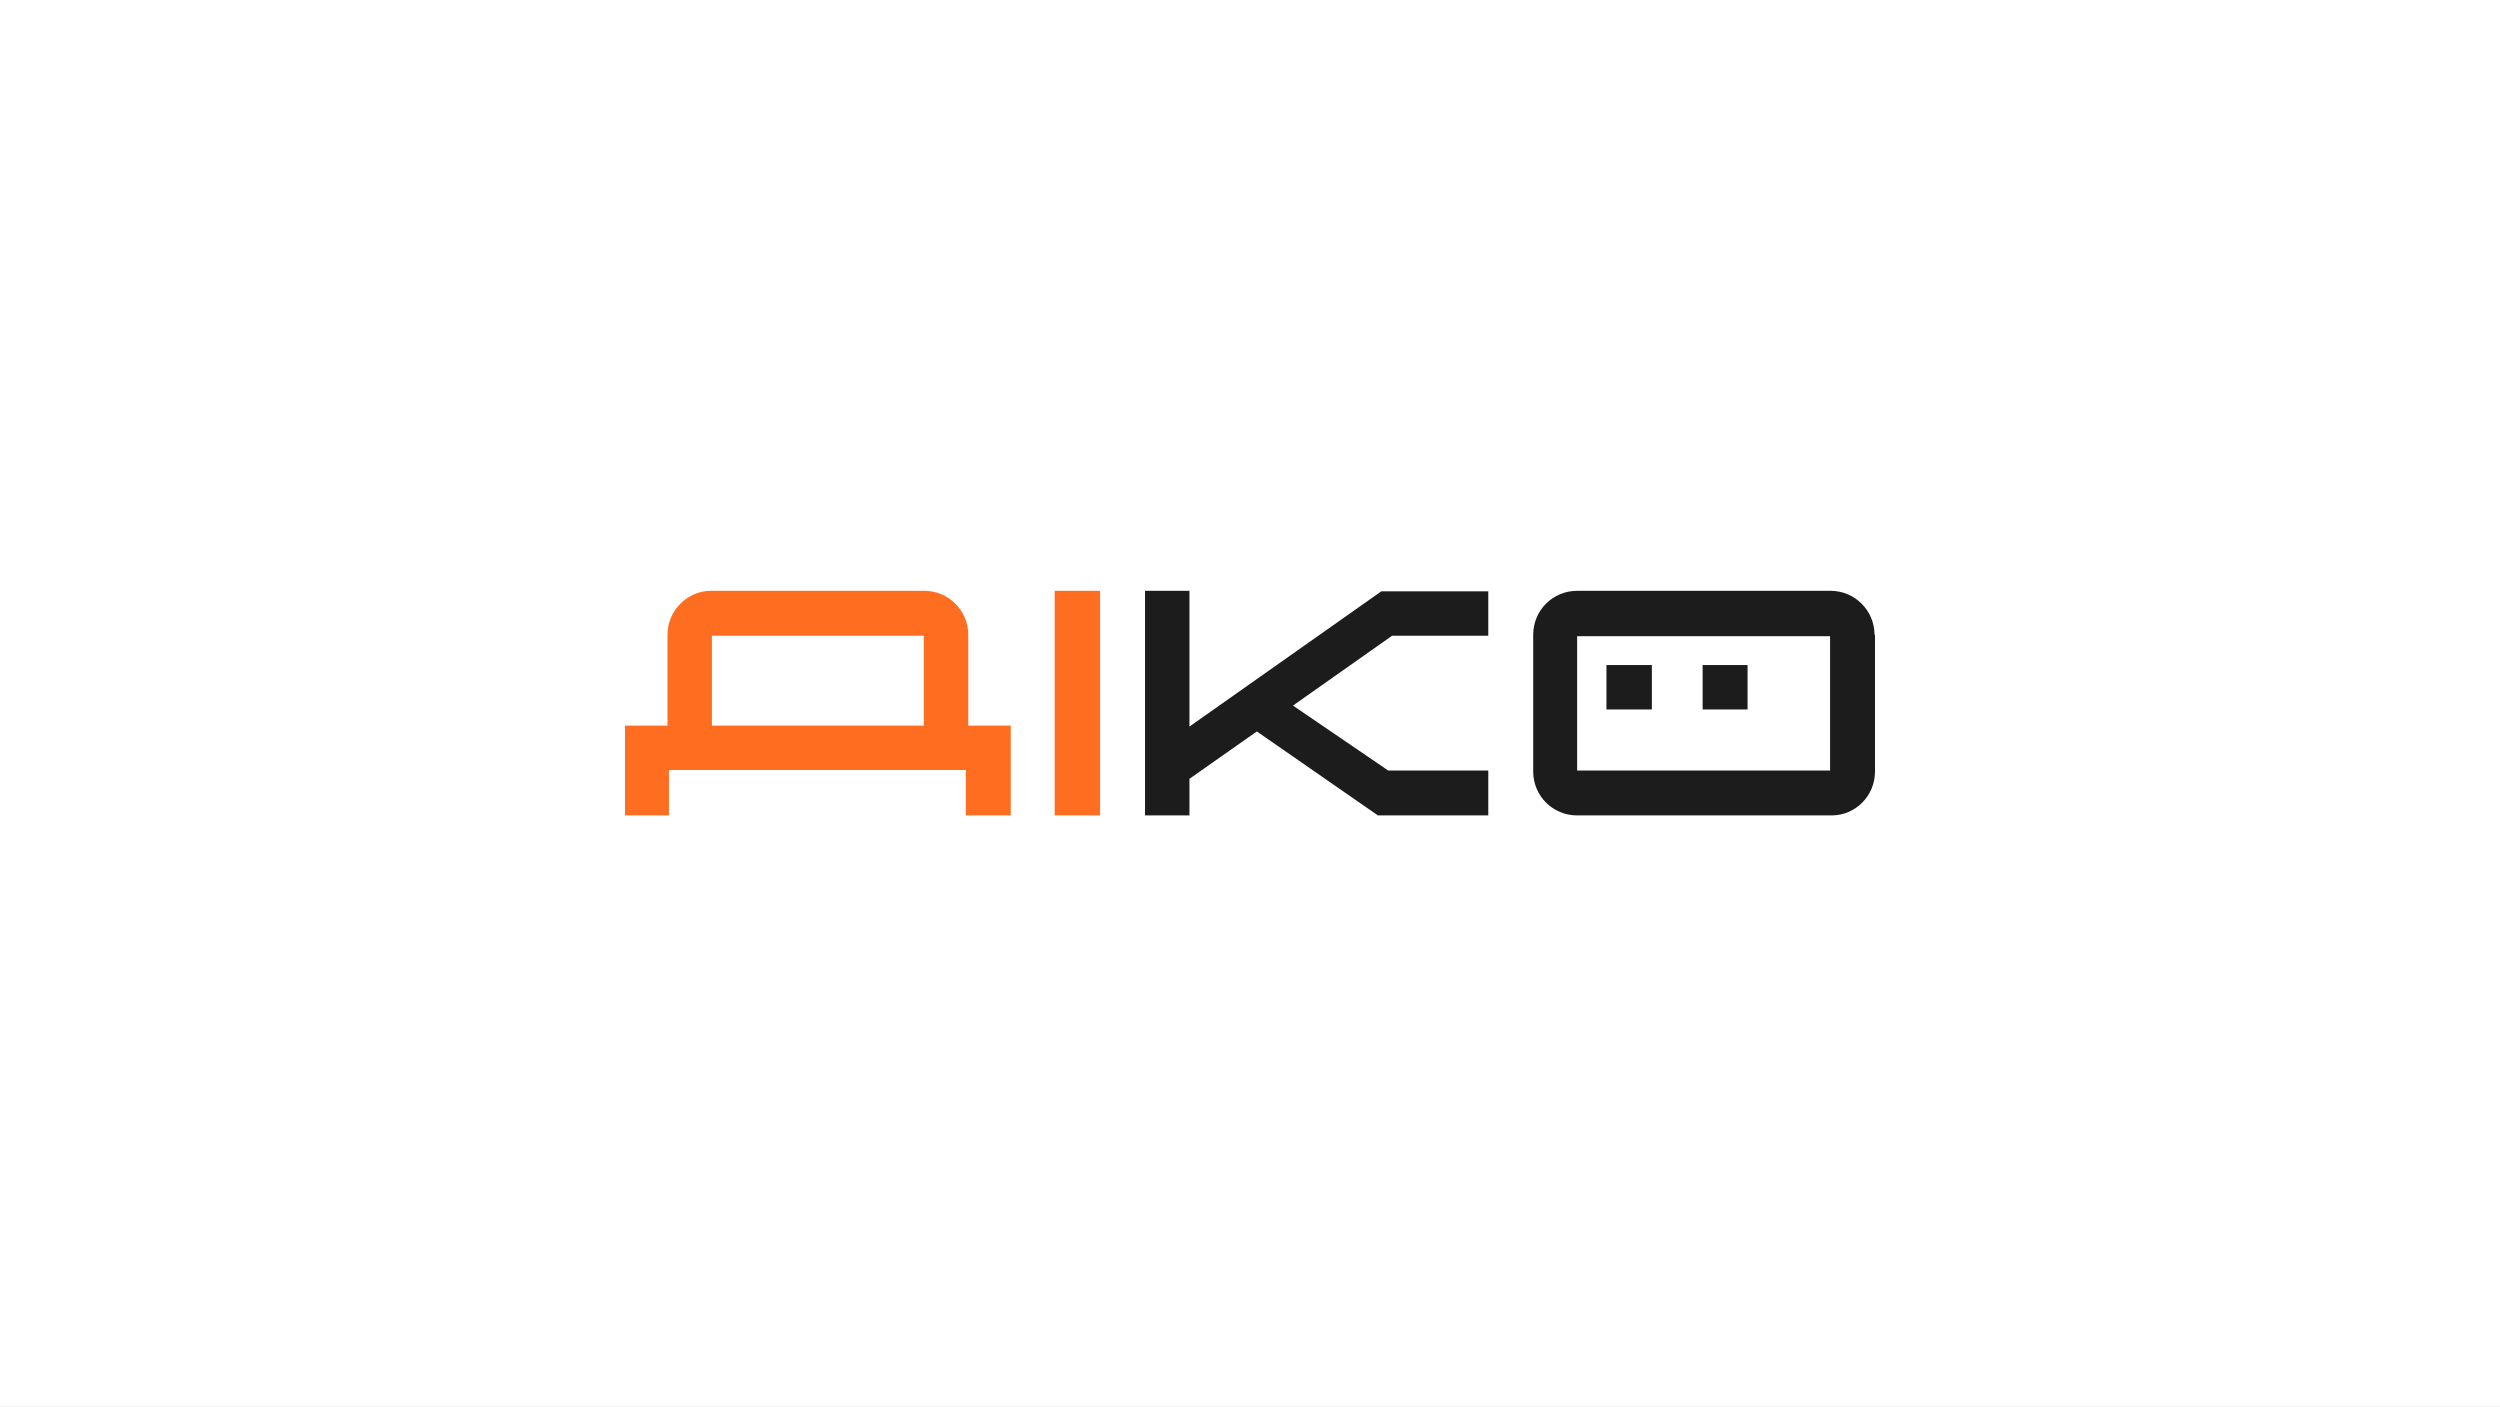
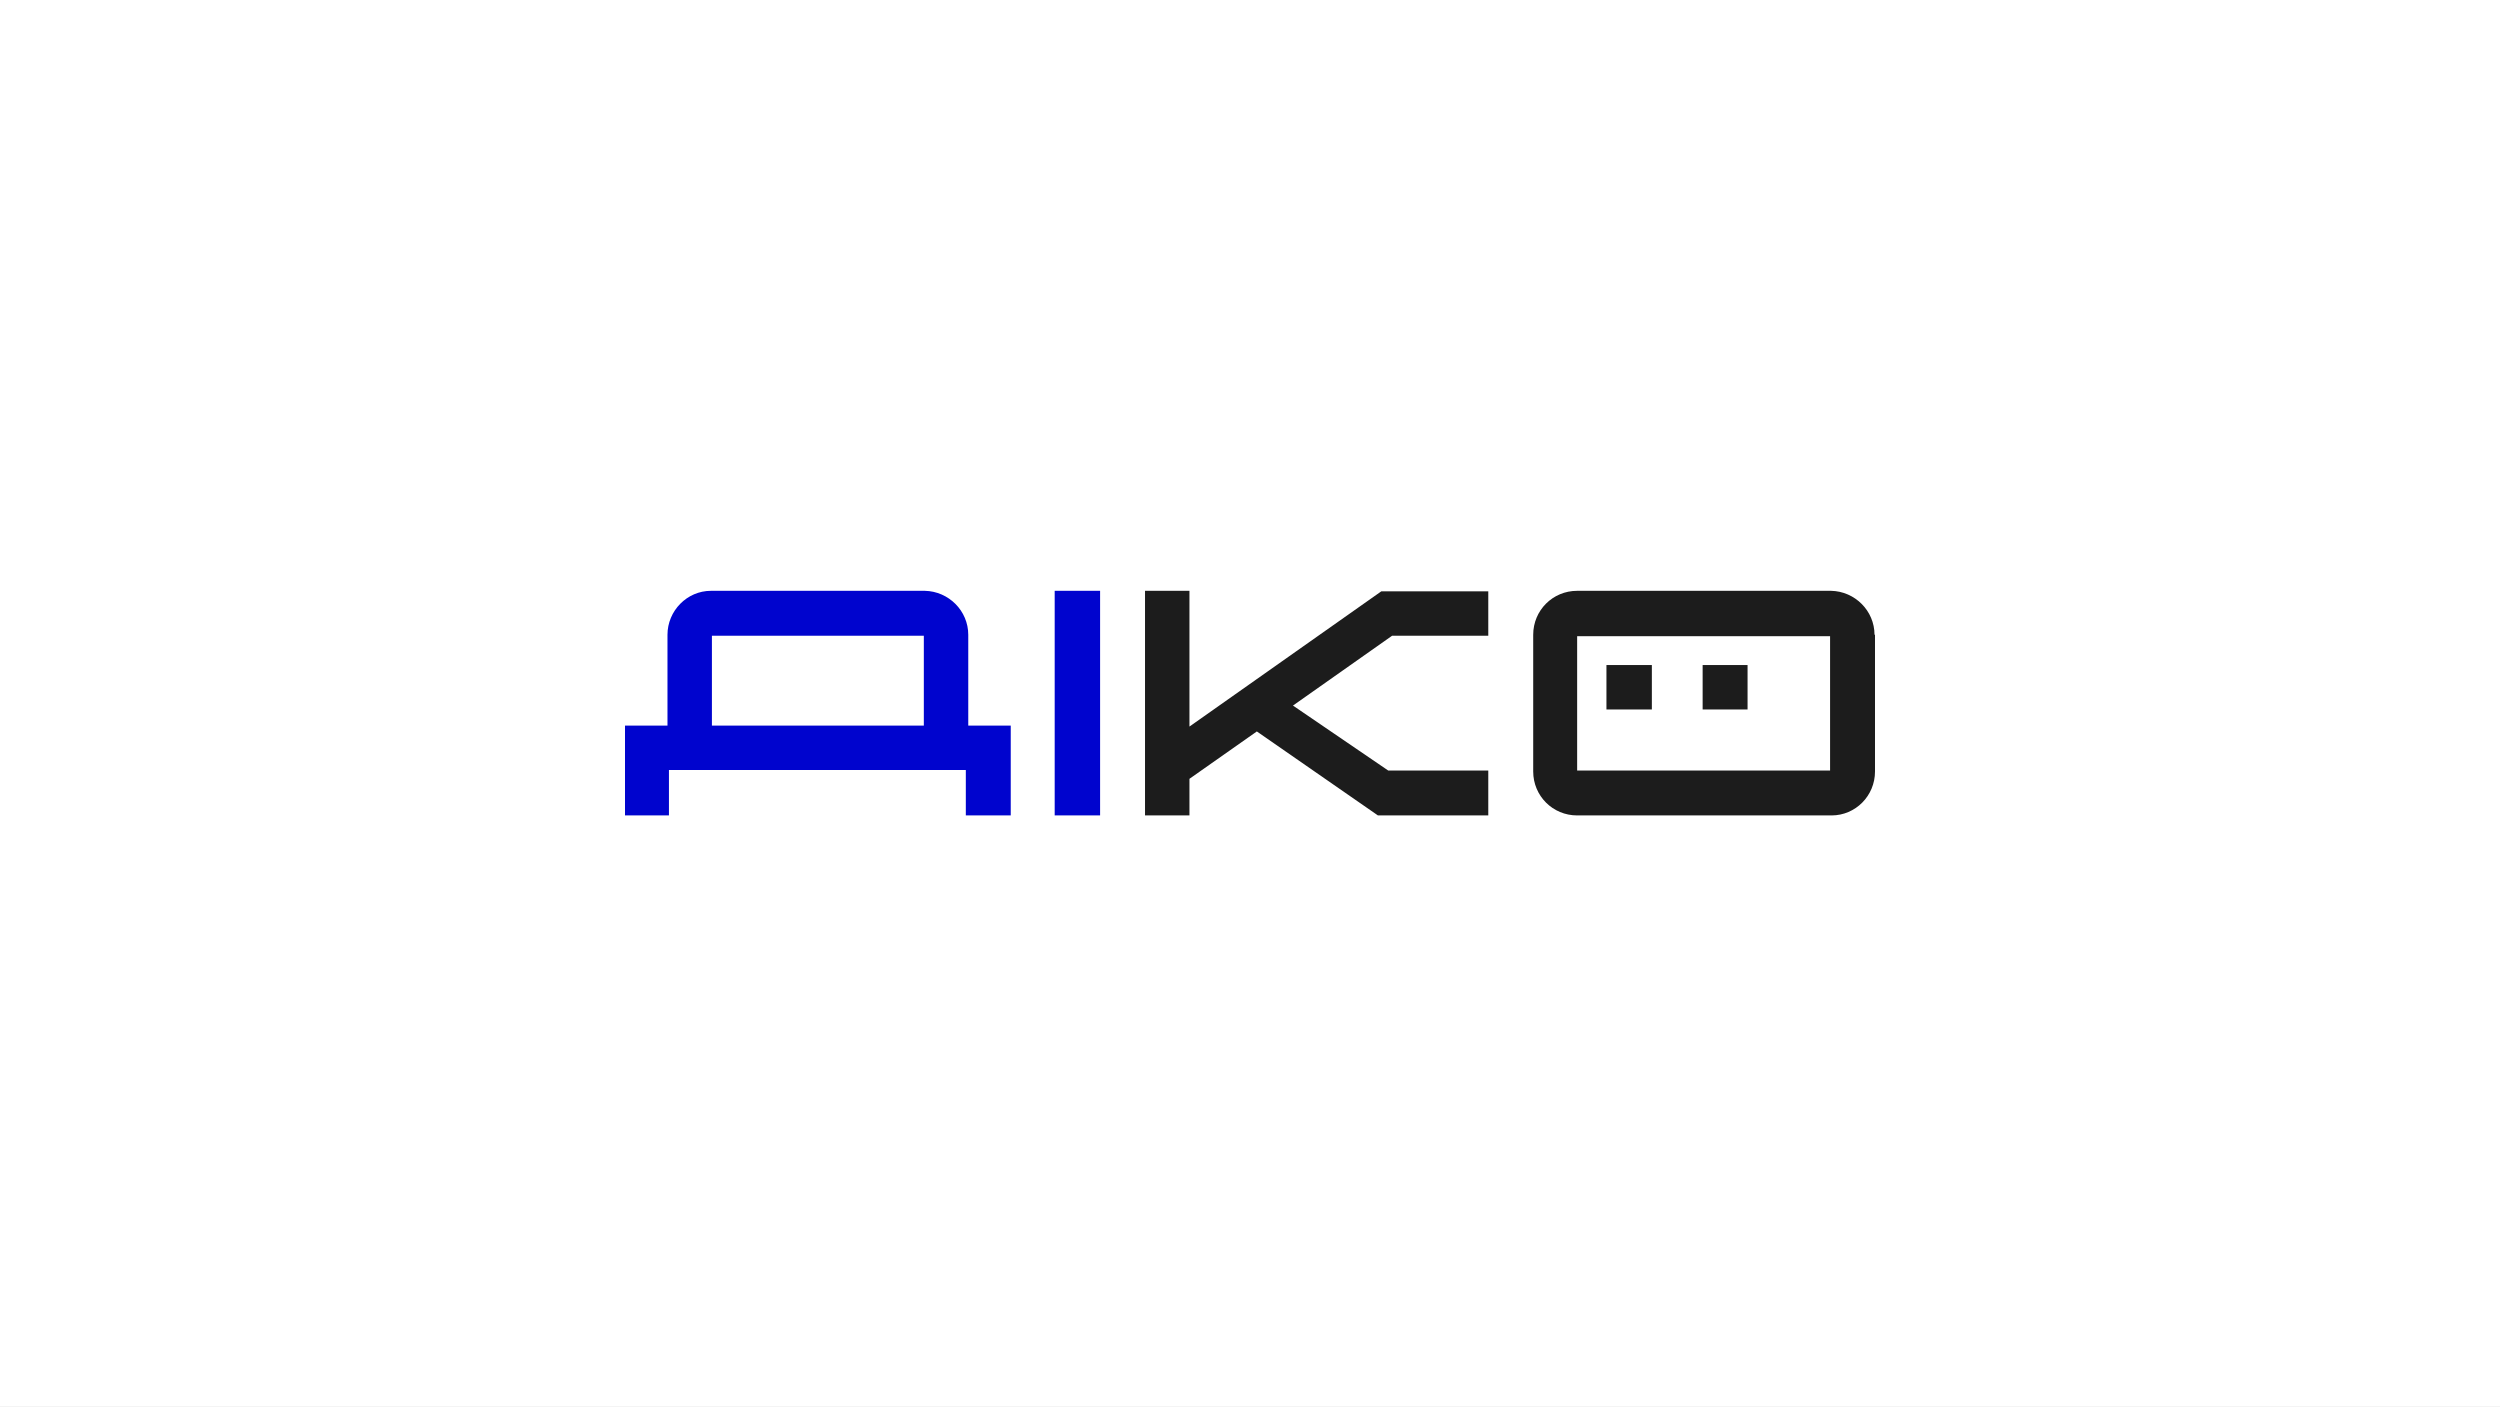
- <svg xmlns="http://www.w3.org/2000/svg" width="512" height="288" fill="none" viewBox="0 0 512 288">
-   <g clip-path="url(#a)">
-     <path fill="#fff" d="M512 0H0v288h512V0Z" />
-     <path fill="#FF6E20" d="M198.3 148.6h8.7V167h-9.2v-9.3H137v9.3H128v-18.4h8.7V130c0-4.9 4-9 8.9-9h43.8a9 9 0 0 1 8.9 9v18.7Zm-52.5-18.4v18.4h43.4v-18.4h-43.4ZM225.3 121v46H216v-46h9.2Z" />
-     <path fill="#1C1C1C" d="m285.1 130.2-20.3 14.3 19.5 13.3h20.5v9.2h-22.6l-24.8-17.2-13.8 9.7v7.5h-9.1v-46h9.1v27.8l39.3-27.7h21.9v9.1H285ZM384 130v28c0 5-4 9-8.9 9H323c-5 0-9-4-9-9v-28c0-5 4-9 9-9H375a9 9 0 0 1 8.9 9Zm-9.1.3H323v27.5h51.8v-27.5Z" />
-     <path fill="#1C1C1C" d="M338.3 145.3H329v-9.1h9.3v9.1Zm19.6 0h-9.2v-9.1h9.2v9.1Z" />
+ <svg xmlns="http://www.w3.org/2000/svg" xmlns:xlink="http://www.w3.org/1999/xlink" version="1.1" id="Livello_1" x="0px" y="0px" viewBox="0 0 512 288" style="enable-background:new 0 0 512 288;" xml:space="preserve">
+   <style type="text/css">
+ 	.st0{clip-path:url(#SVGID_00000052079298415813321200000009220512260719716284_);}
+ 	.st1{fill:#FFFFFF;}
+ 	.st2{fill:#0004CE;}
+ 	.st3{fill:#1C1C1C;}
+ </style>
+   <g>
+     <defs>
+       <rect id="SVGID_1_" width="512" height="288" />
+     </defs>
+     <clipPath id="SVGID_00000155136110210829923170000007283122923289230264_">
+       <use xlink:href="#SVGID_1_" style="overflow:visible;" />
+     </clipPath>
+     <g style="clip-path:url(#SVGID_00000155136110210829923170000007283122923289230264_);">
+       <path class="st1" d="M512,0H0v288h512V0z" />
+       <path class="st2" d="M198.3,148.6h8.7V167h-9.2v-9.3H137v9.3h-9v-18.4h8.7V130c0-4.9,4-9,8.9-9h43.8c4.9,0.1,8.9,4.1,8.9,9    L198.3,148.6L198.3,148.6z M145.8,130.2v18.4h43.4v-18.4H145.8L145.8,130.2z M225.3,121v46H216v-46h9.2H225.3z" />
+       <path class="st3" d="M285.1,130.2l-20.3,14.3l19.5,13.3h20.5v9.2h-22.6l-24.8-17.2l-13.8,9.7v7.5h-9.1v-46h9.1v27.8l39.3-27.7    h21.9v9.1H285L285.1,130.2z M384,130v28c0,5-4,9-8.9,9H323c-5,0-9-4-9-9v-28c0-5,4-9,9-9h52c4.9,0.1,8.9,4.1,8.9,9H384z     M374.9,130.3H323v27.5h51.8v-27.5H374.9z" />
+       <path class="st3" d="M338.3,145.3H329v-9.1h9.3V145.3z M357.9,145.3h-9.2v-9.1h9.2V145.3z" />
+     </g>
  </g>
-   <defs>
-     <clipPath id="a">
-       <path fill="#fff" d="M0 0h512v288H0z" />
-     </clipPath>
-   </defs>
</svg>
